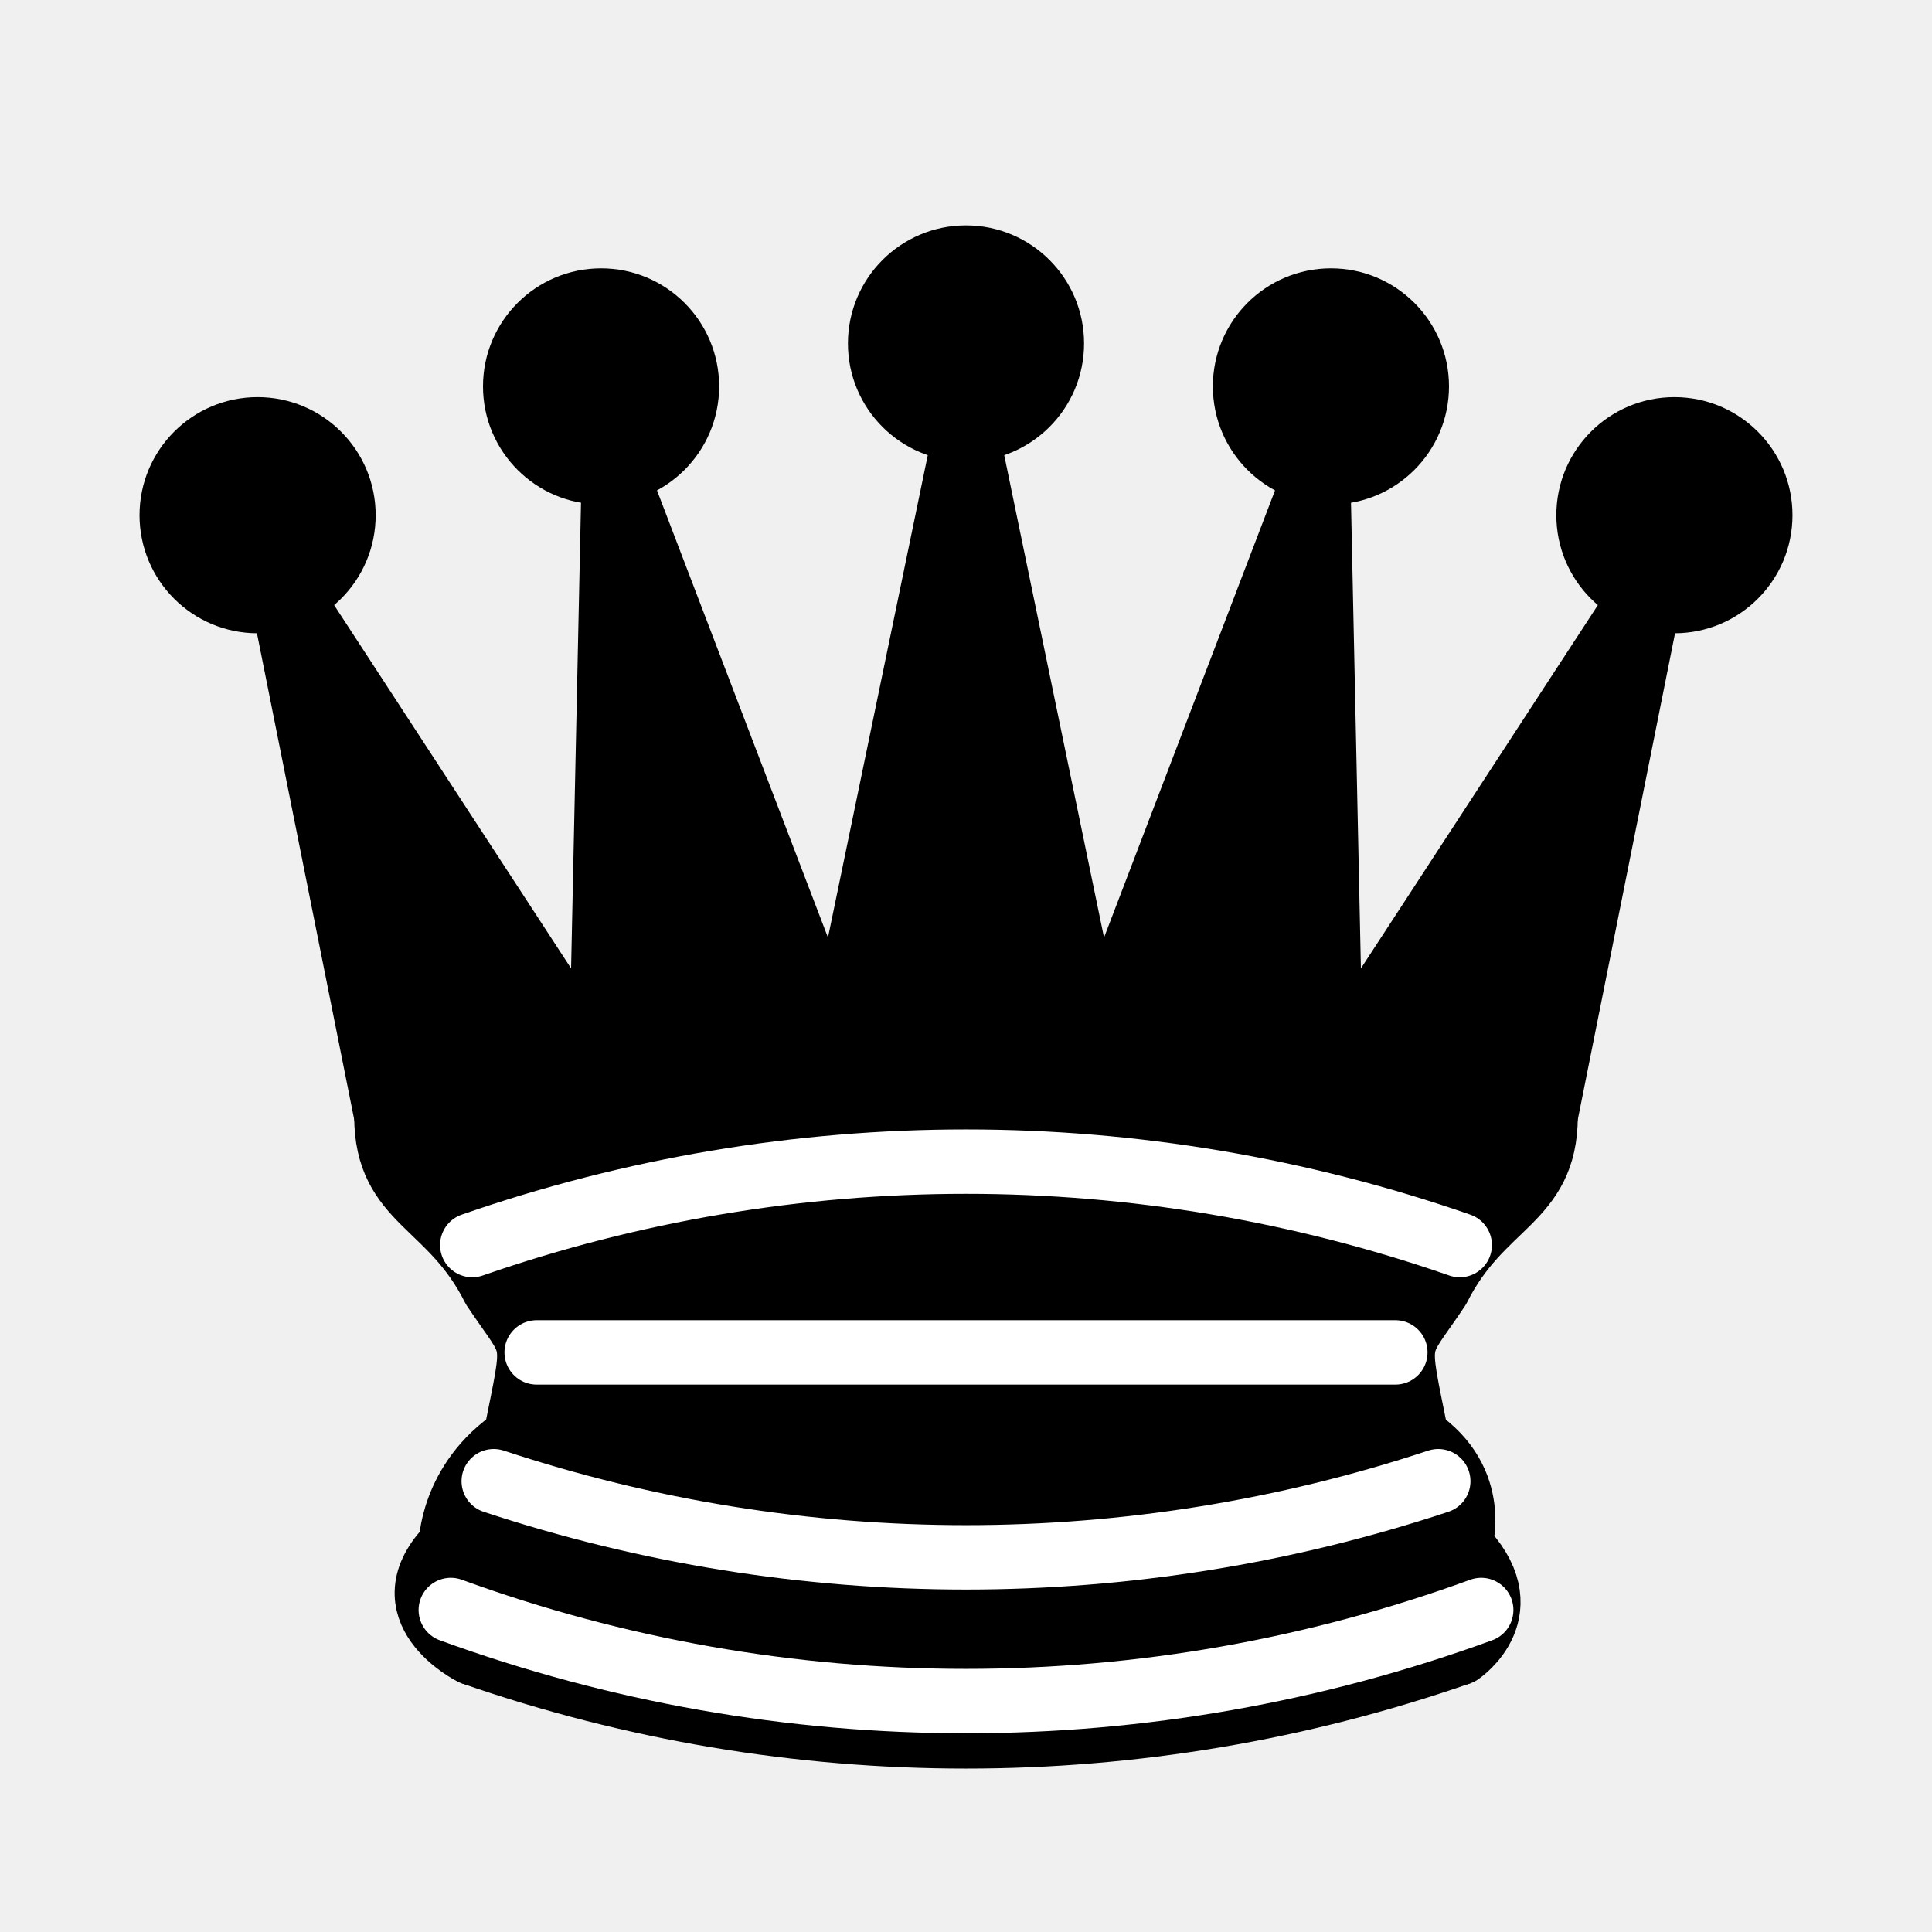
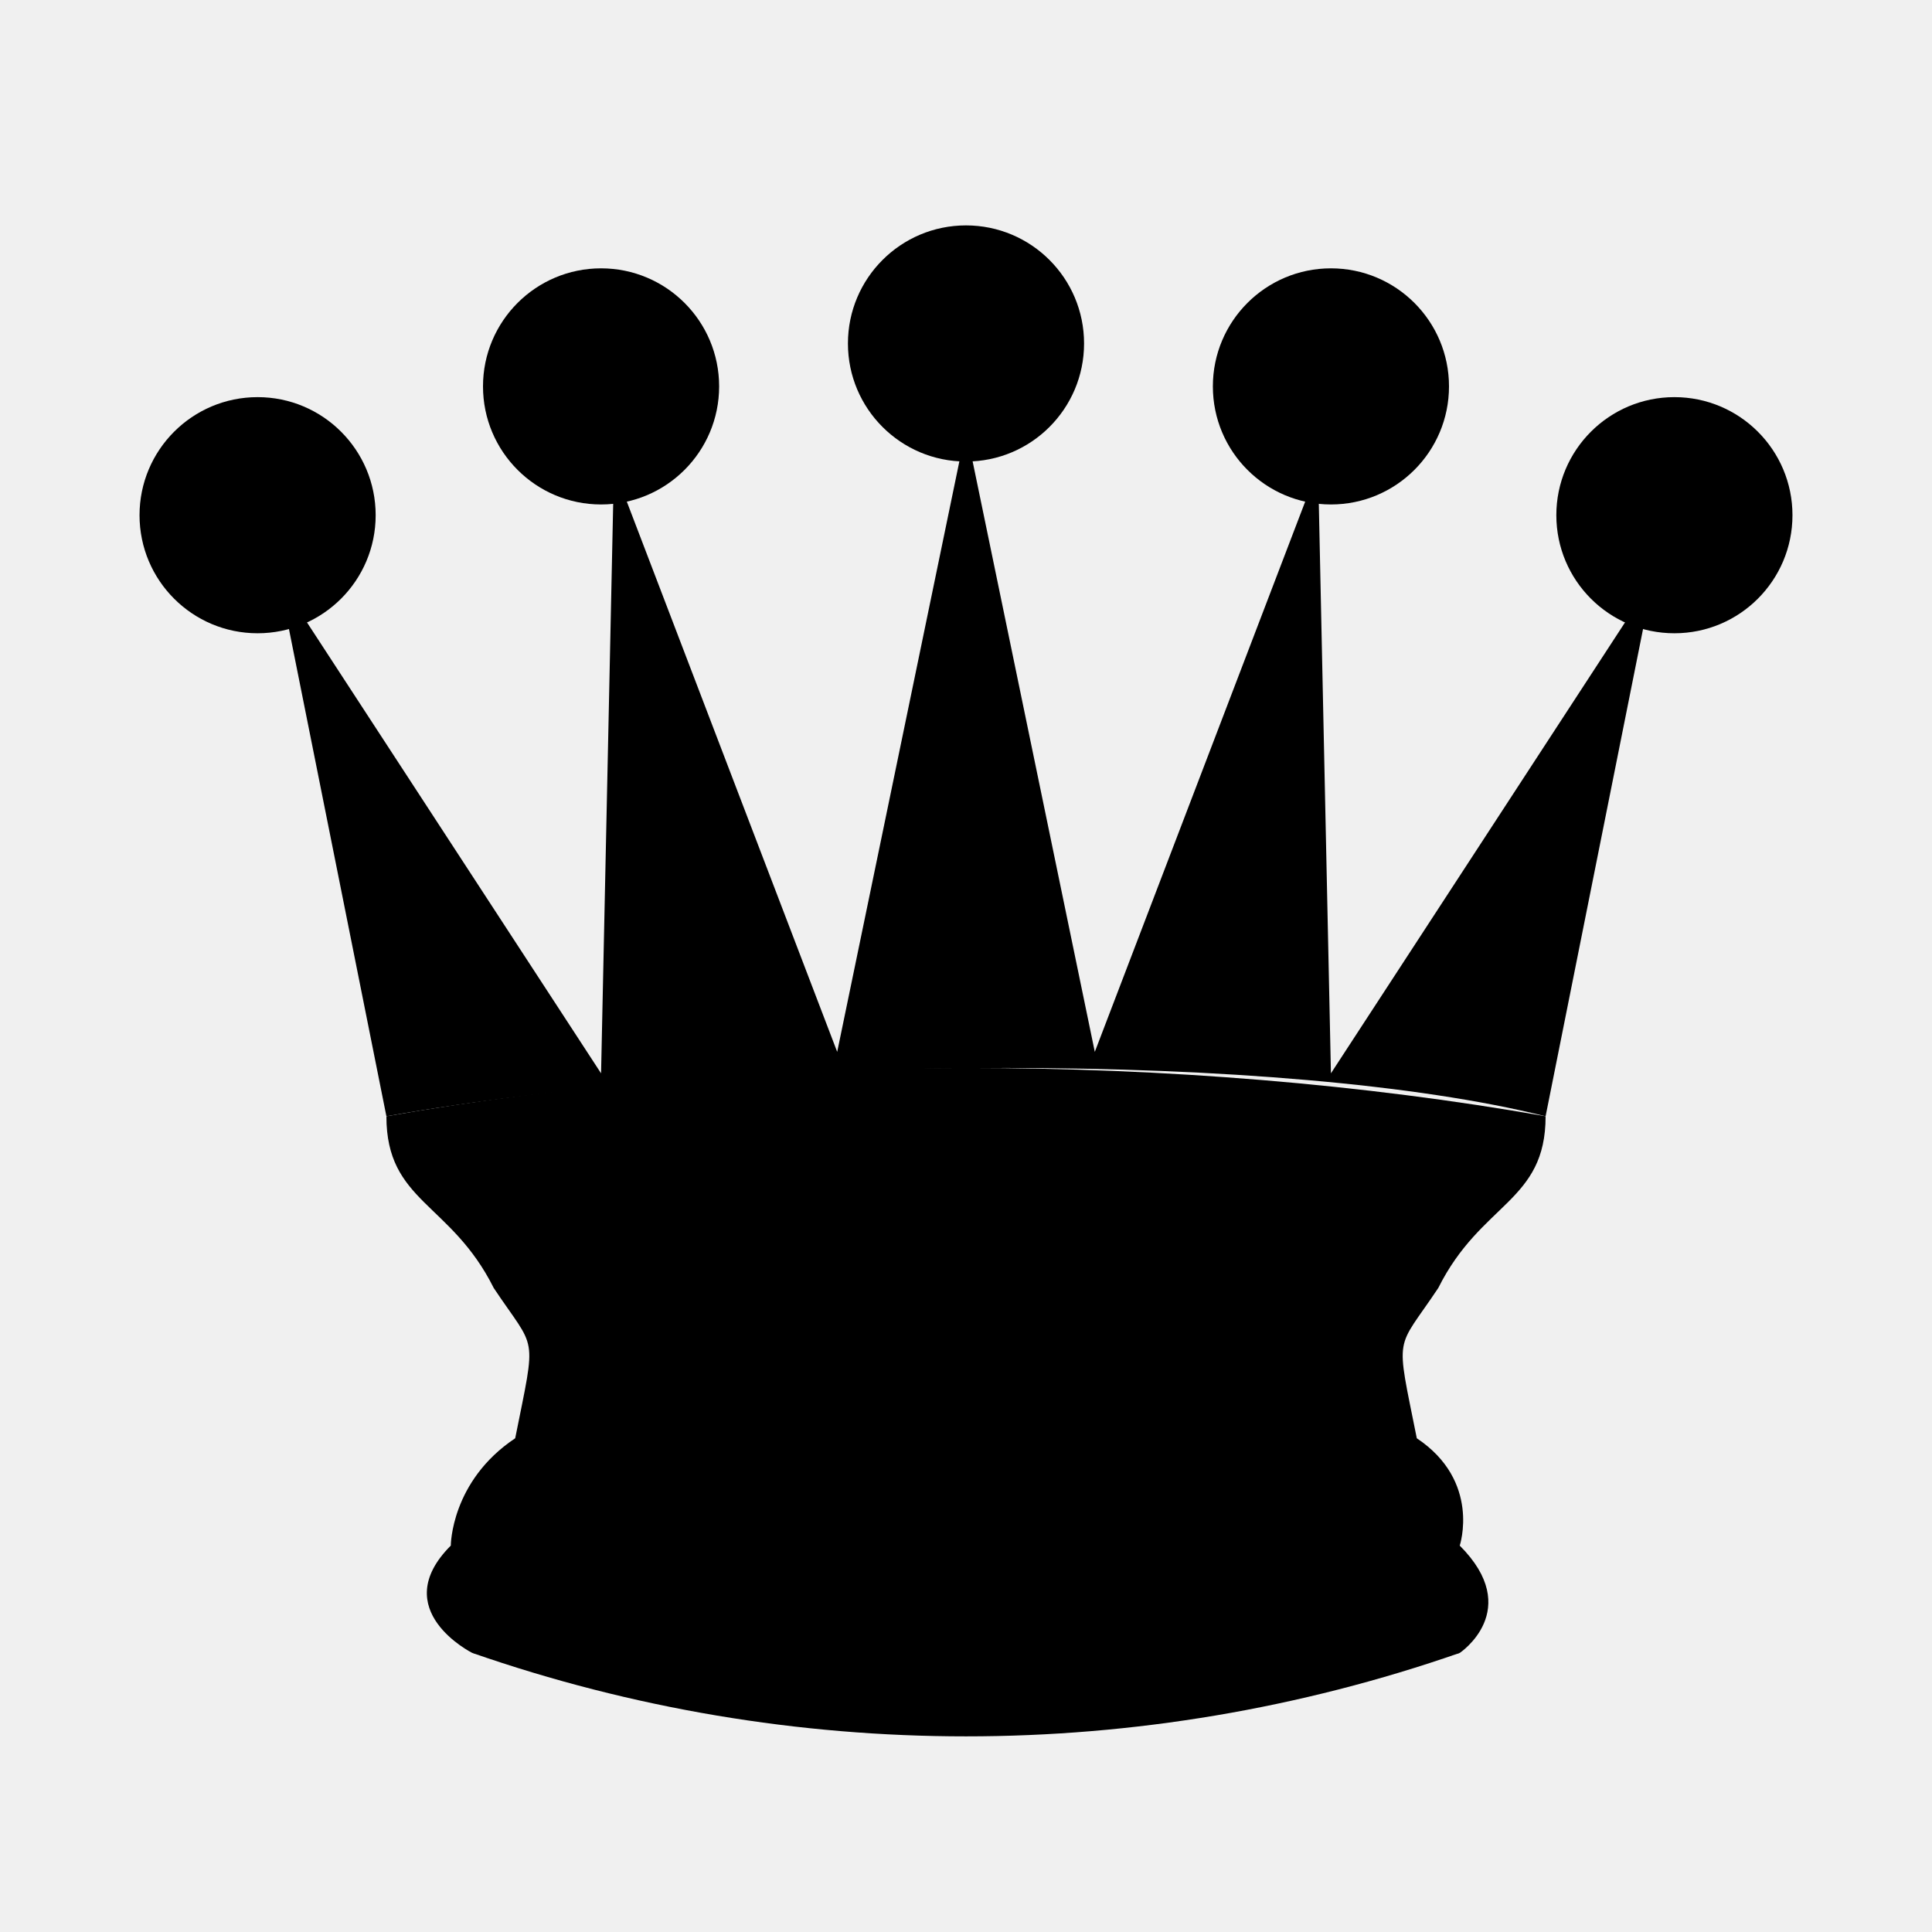
<svg xmlns="http://www.w3.org/2000/svg" version="1.1" width="45" height="45" viewBox="0 0 45 45">
-   <g style="opacity:1; fill:000000; fill-opacity:1; fill-rule:evenodd; stroke:#000000; stroke-width:1.5; stroke-linecap:round;stroke-linejoin:round;stroke-miterlimit:4; stroke-dasharray:none; stroke-opacity:1;">
-     <g style="fill:#000000; stroke:none;">
+   <g style="fill-rule:evenodd; stroke-width:1.5; stroke-linecap:round;stroke-linejoin:round;stroke-miterlimit:4;">
+     <g data-fill="dark">
      <circle cx="6" cy="12" r="2.75" />
      <circle cx="14" cy="9" r="2.75" />
      <circle cx="22.5" cy="8" r="2.75" />
      <circle cx="31" cy="9" r="2.75" />
      <circle cx="39" cy="12" r="2.75" />
    </g>
-     <path d="M 9,26 C 17.5,24.5 30,24.5 36,26 L 38.5,13.5 L 31,25 L 30.7,10.9 L 25.5,24.5 L 22.5,10 L 19.5,24.5 L 14.3,10.9 L 14,25 L 6.5,13.5 L 9,26 z" style="stroke-linecap:butt; stroke:#000000;" />
-     <path d="M 9,26 C 9,28 10.5,28 11.5,30 C 12.5,31.5 12.5,31 12,33.5 C 10.5,34.5 10.5,36 10.5,36 C 9,37.5 11,38.5 11,38.5 C 17.5,39.5 27.5,39.5 34,38.5 C 34,38.5 35.5,37.5 34,36 C 34,36 34.5,34.5 33,33.5 C 32.5,31 32.5,31.5 33.5,30 C 34.5,28 36,28 36,26 C 27.5,24.5 17.5,24.5 9,26 z" style="stroke-linecap:butt;" />
-     <path d="M 11,38.5 A 35,35 1 0 0 34,38.5" style="fill:none; stroke:#000000; stroke-linecap:butt;" />
-     <path d="M 11,29 A 35,35 1 0 1 34,29" style="fill:none; stroke:#ffffff;" />
-     <path d="M 12.5,31.5 L 32.5,31.5" style="fill:none; stroke:#ffffff;" />
-     <path d="M 11.5,34.5 A 35,35 1 0 0 33.5,34.5" style="fill:none; stroke:#ffffff;" />
-     <path d="M 10.5,37.5 A 35,35 1 0 0 34.5,37.5" style="fill:none; stroke:#ffffff;" />
+     <path d="M 9,26 C 17.5,24.5 30,24.5 36,26 L 38.5,13.5 L 31,25 L 30.7,10.9 L 25.5,24.5 L 22.5,10 L 19.5,24.5 L 14.3,10.9 L 14,25 L 6.5,13.5 L 9,26 z" style="stroke-linecap:butt;" data-fill="dark" data-stroke="dark" />
+     <path d="M 9,26 C 9,28 10.5,28 11.5,30 C 12.5,31.5 12.5,31 12,33.5 C 10.5,34.5 10.5,36 10.5,36 C 9,37.5 11,38.5 11,38.5 C 17.5,39.5 27.5,39.5 34,38.5 C 34,38.5 35.5,37.5 34,36 C 34,36 34.5,34.5 33,33.5 C 32.5,31 32.5,31.5 33.5,30 C 34.5,28 36,28 36,26 C 27.5,24.5 17.5,24.5 9,26 z" data-fill="dark" data-stroke="dark" style="stroke-linecap:butt;" />
+     <path d="M 11,38.5 A 35,35 1 0 0 34,38.5" style="stroke-linecap:butt;" data-stroke="dark" />
+     <path d="M 11,29 A 35,35 1 0 1 34,29" data-fill="dark" data-stroke="light" />
+     <path d="M 12.5,31.5 L 32.5,31.5" data-stroke="light" />
+     <path d="M 11.5,34.5 A 35,35 1 0 0 33.5,34.5" data-fill="dark" data-stroke="light" />
+     <path d="M 10.5,37.5 A 35,35 1 0 0 34.5,37.5" data-fill="dark" data-stroke="light" />
  </g>
</svg>
